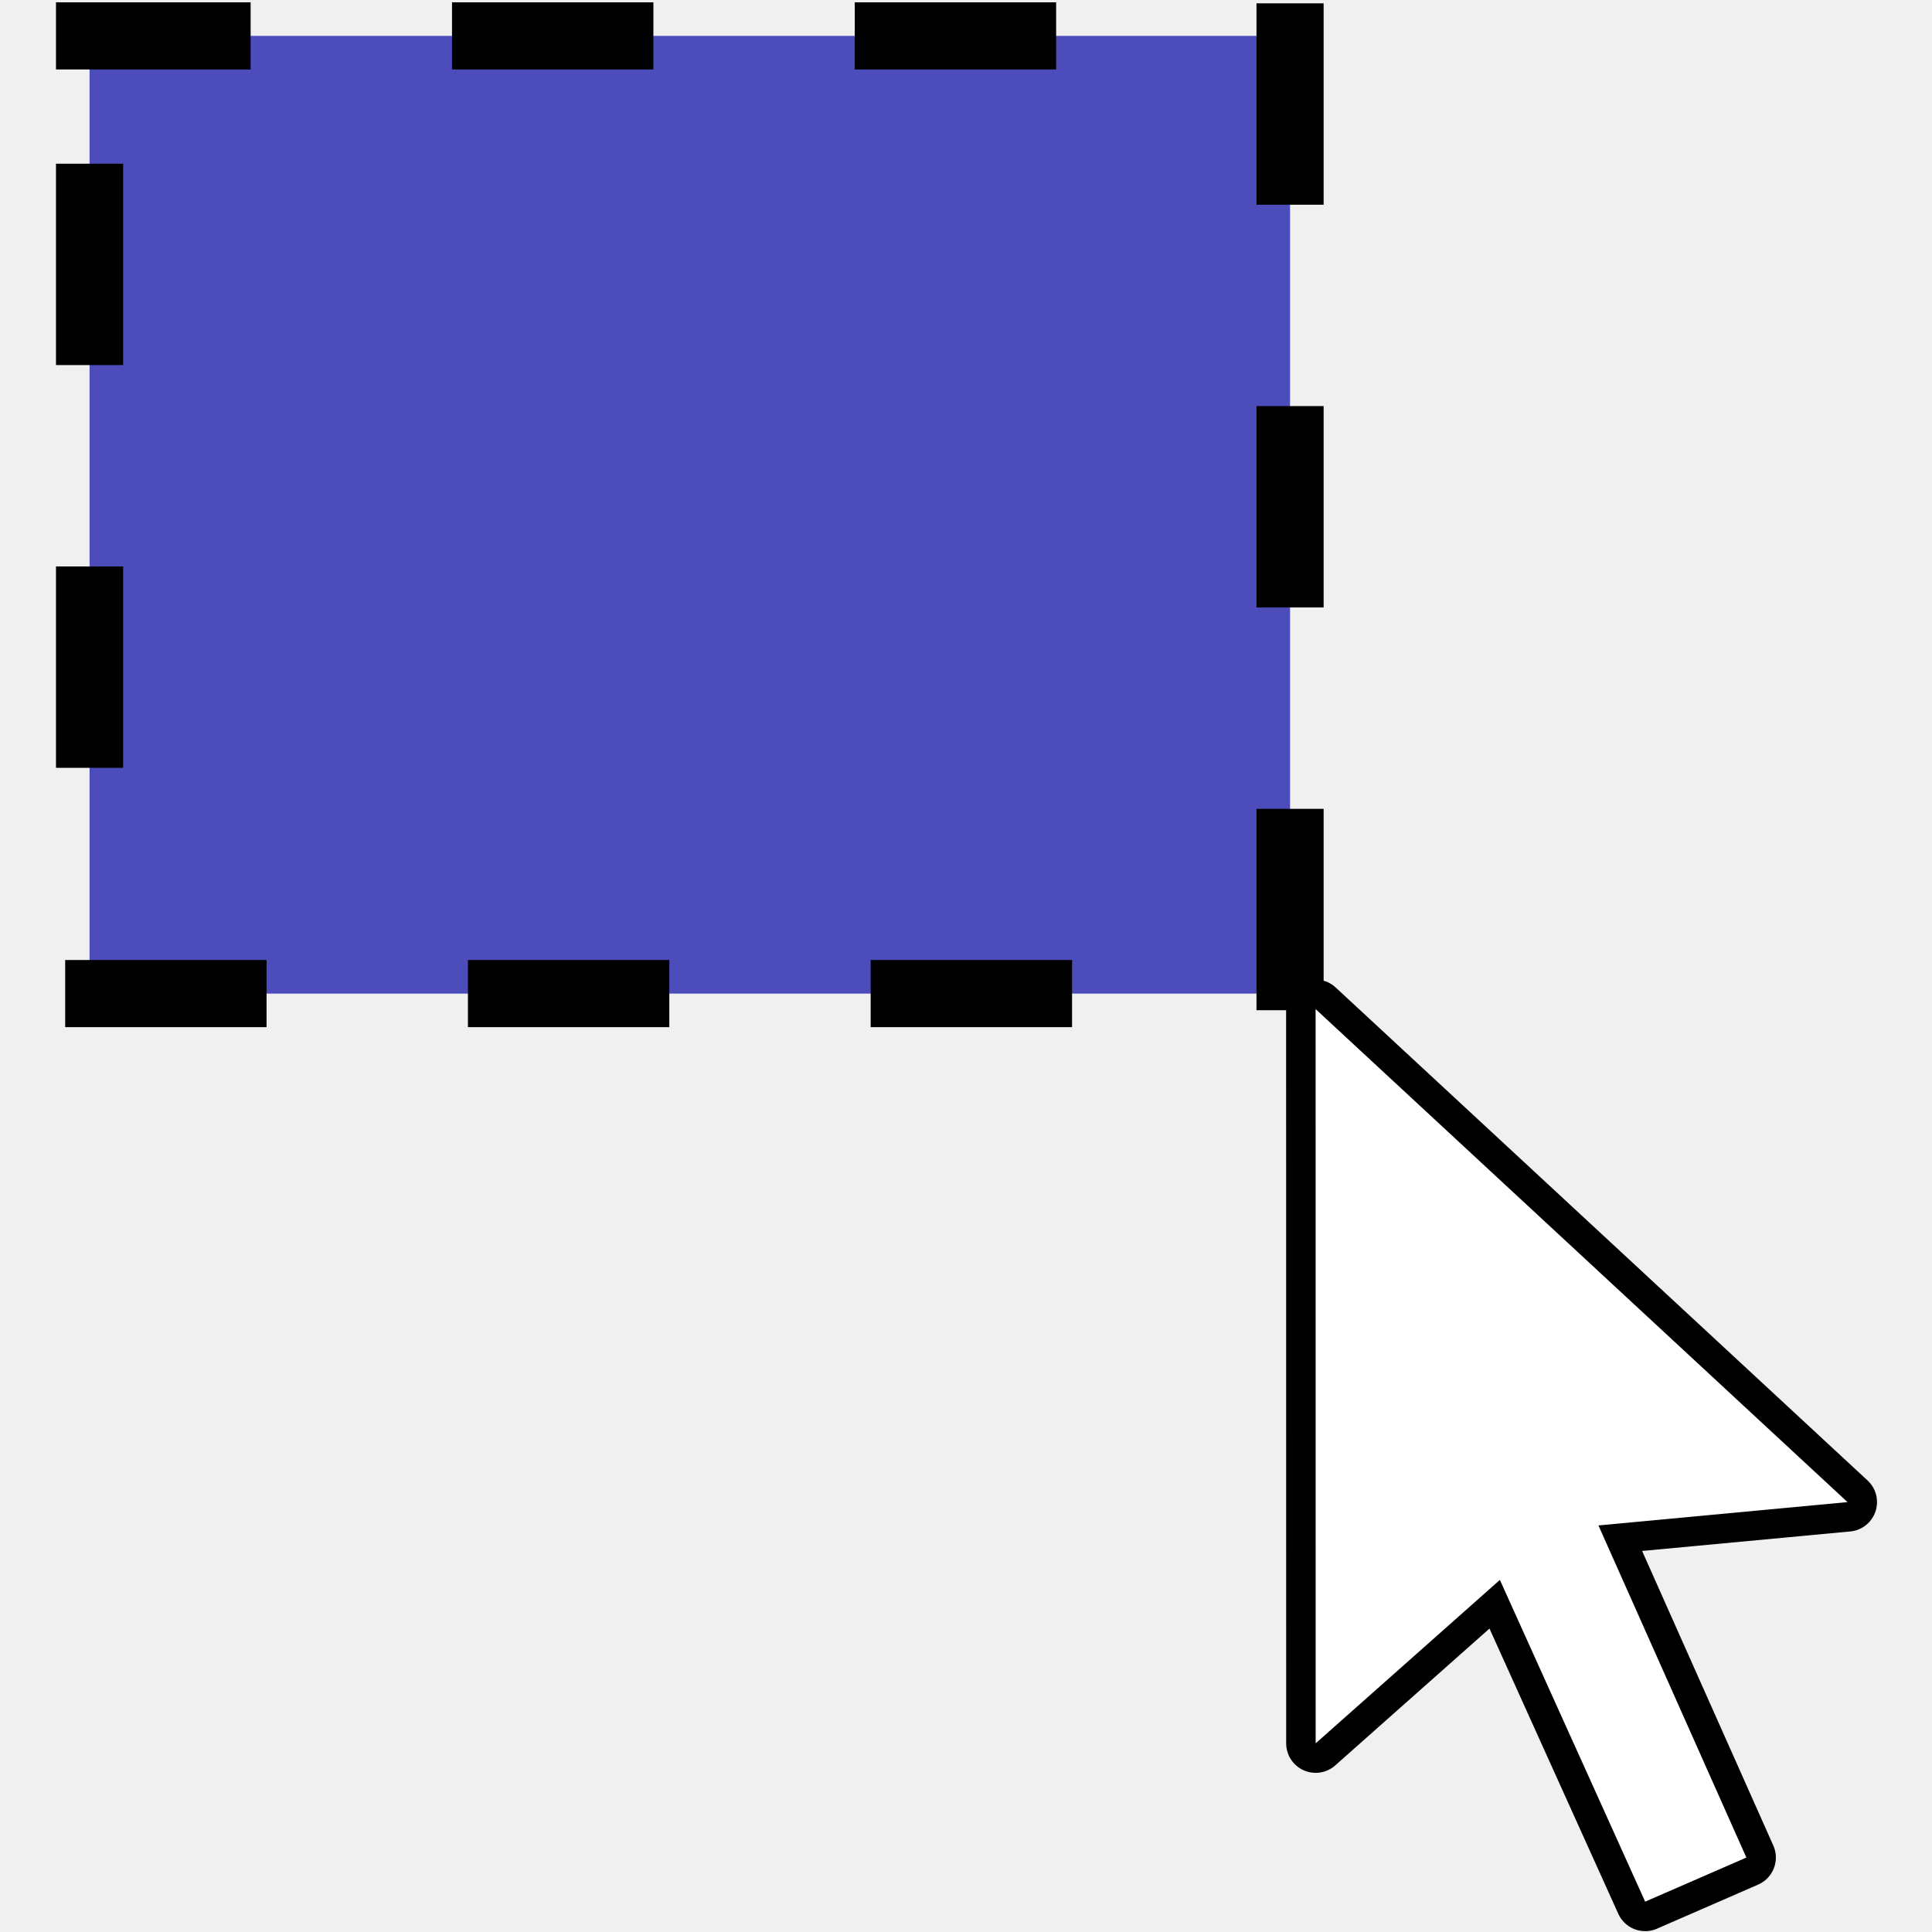
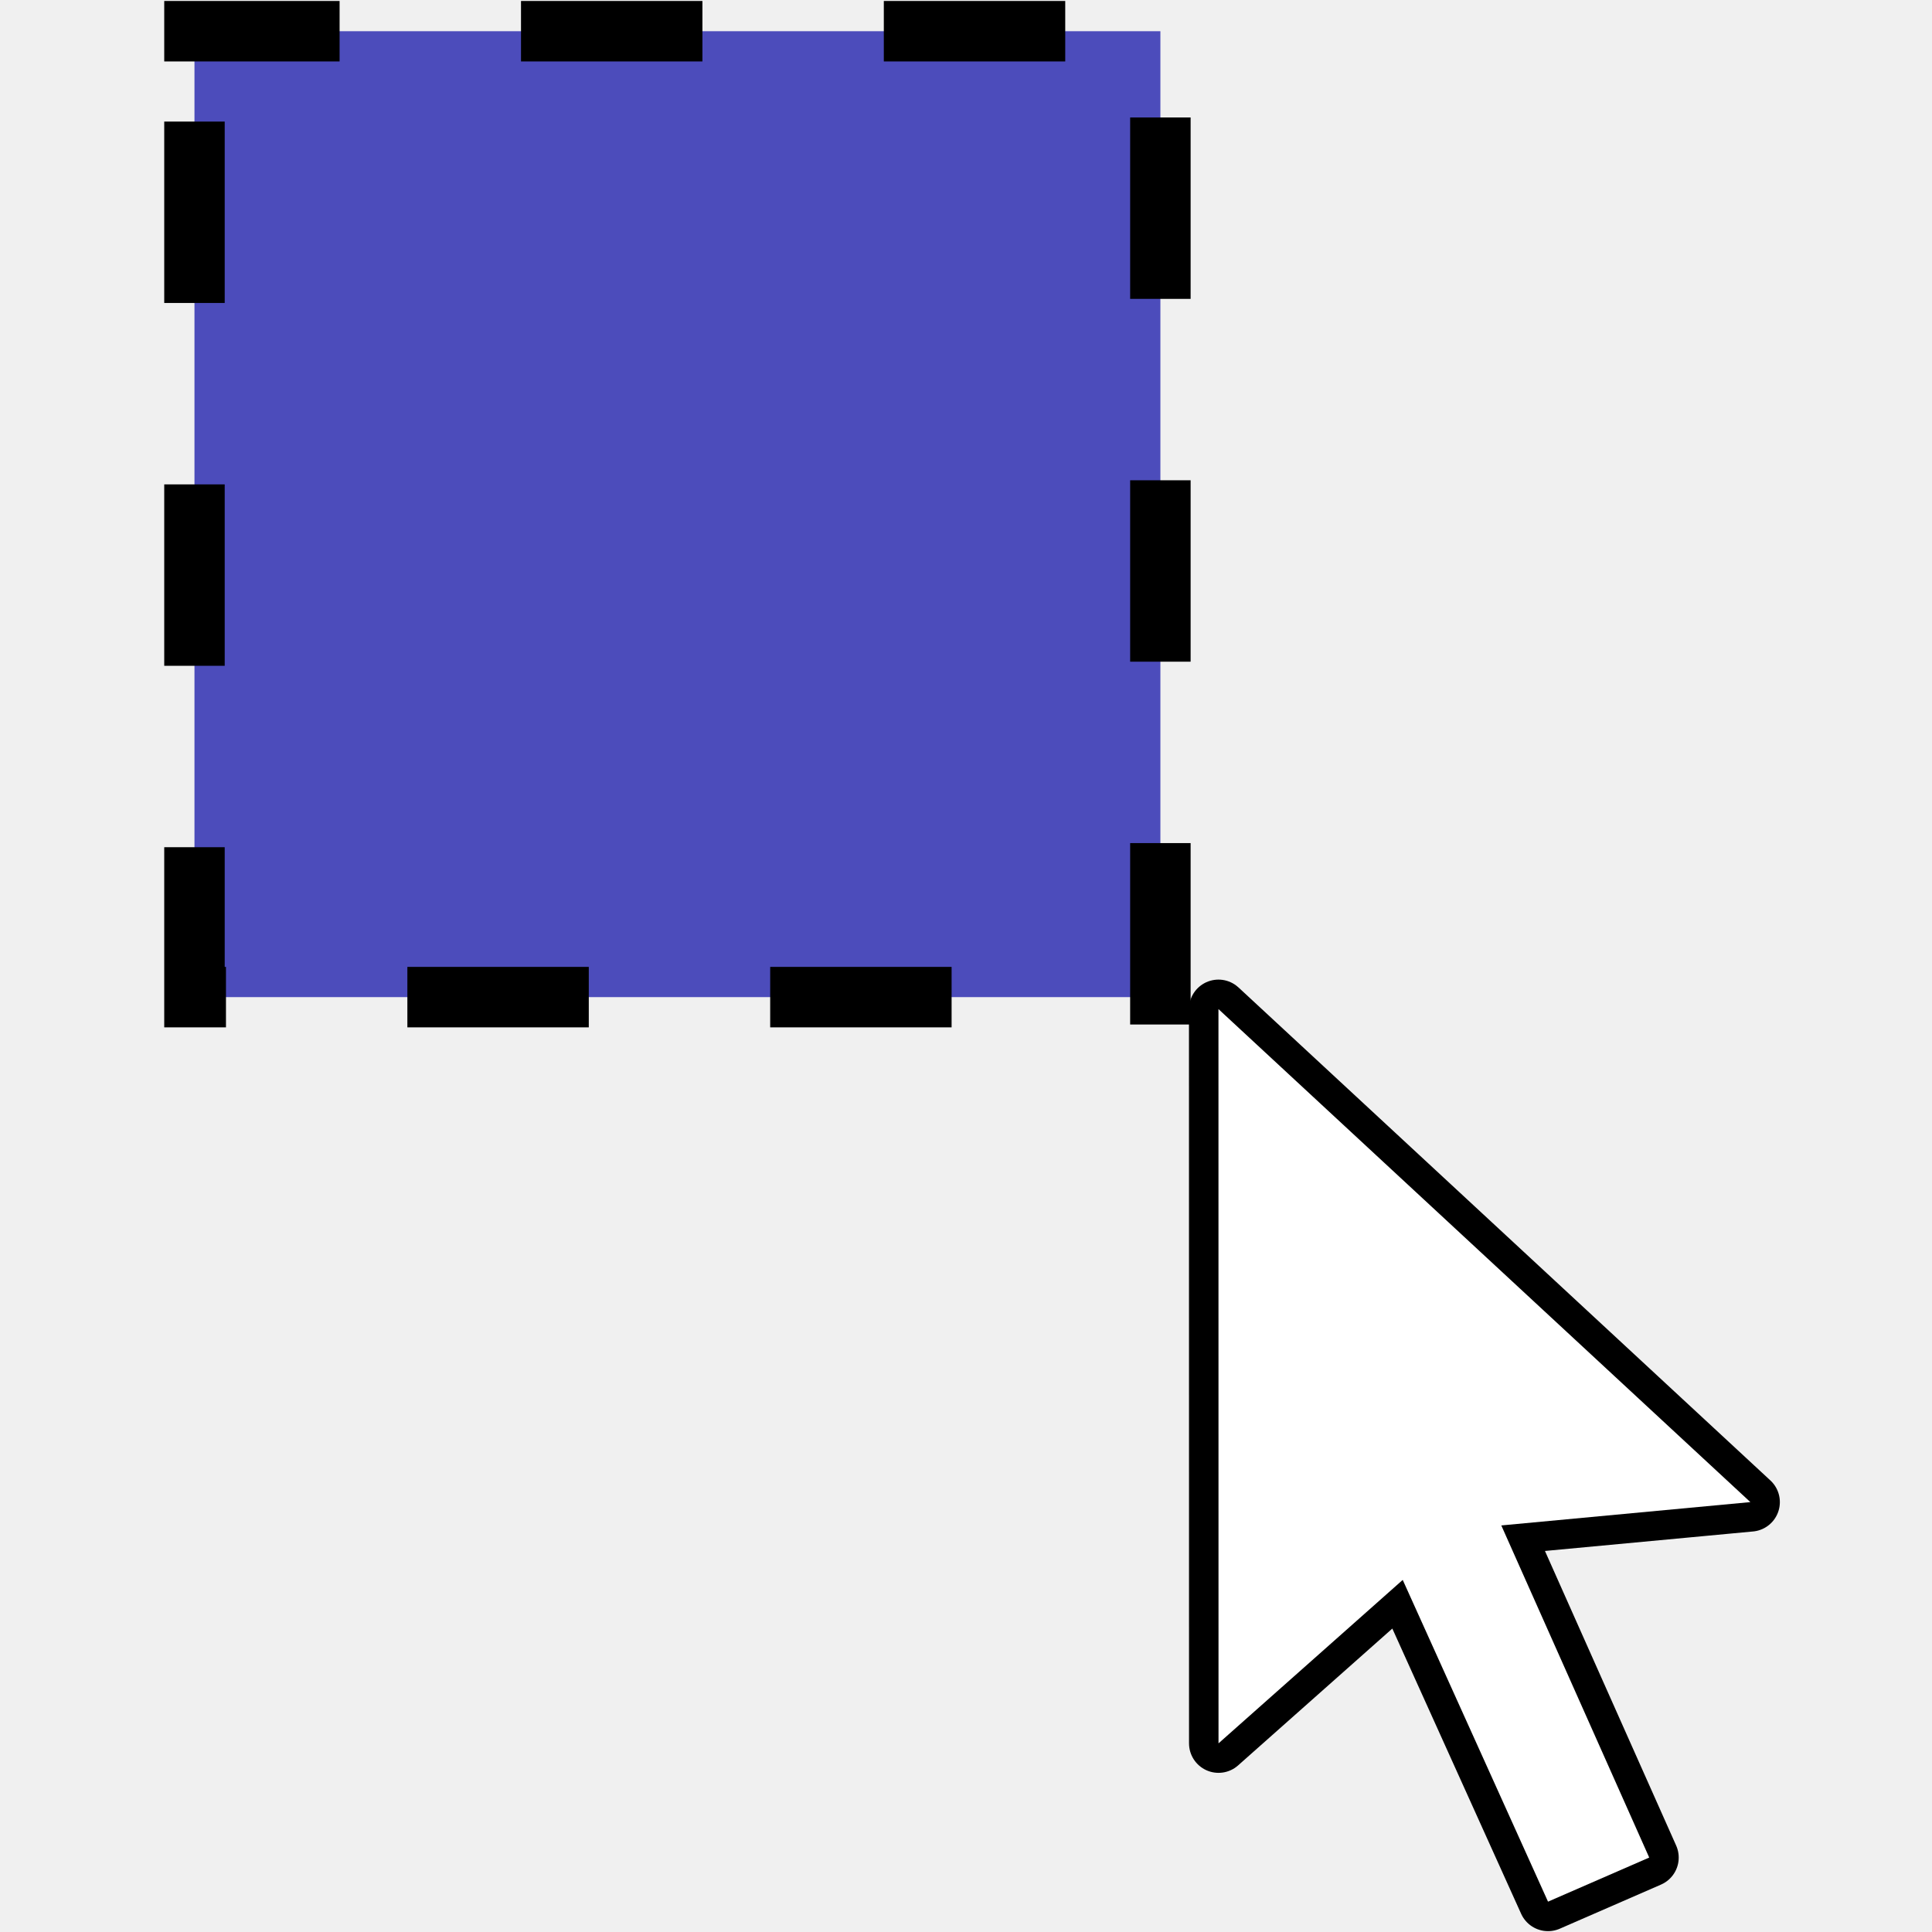
<svg xmlns="http://www.w3.org/2000/svg" width="128" height="128" viewBox="0 0 33.867 33.867" version="1.1" id="svg1" xml:space="preserve">
  <defs id="defs1">
    <rect x="-248.902" y="72.125" width="105.359" height="82.731" id="rect76" />
    <rect x="36" y="-52.75" width="59.25" height="42" id="rect75" />
    <linearGradient id="linearGradient10">
      <stop style="stop-color:#c2c2c2;stop-opacity:1;" offset="0" id="stop9" />
      <stop style="stop-color:#000000;stop-opacity:1;" offset="1" id="stop10" />
    </linearGradient>
    <linearGradient id="linearGradient1">
      <stop style="stop-color:#ece69f;stop-opacity:1;" offset="0" id="stop7" />
      <stop style="stop-color:#ffca00;stop-opacity:1;" offset="1" id="stop8" />
    </linearGradient>
    <linearGradient id="linearGradient1-1">
      <stop style="stop-color:#c2c2c2;stop-opacity:1;" offset="0" id="stop4" />
      <stop style="stop-color:#7b7b7b;stop-opacity:1;" offset="1" id="stop5" />
    </linearGradient>
    <rect x="-248.902" y="72.125" width="105.359" height="82.731" id="rect76-6" />
    <rect x="-248.902" y="72.125" width="105.359" height="82.731" id="rect76-6-4" />
    <rect x="-248.902" y="72.125" width="105.359" height="82.731" id="rect76-6-4-2" />
  </defs>
  <g id="layer3" />
  <g id="layer8">
-     <rect style="fill:#4c4cbb;fill-opacity:1;stroke:#000000;stroke-width:1.177;stroke-linecap:square;stroke-linejoin:miter;stroke-dasharray:2.353, 4.707;stroke-dashoffset:0.118;stroke-opacity:1;paint-order:fill markers stroke" id="rect1" width="21.044" height="16.788" x="1.57" y="0.629" />
+     <rect style="fill:#4c4cbb;fill-opacity:1;stroke:#000000;stroke-width:1.06;stroke-linecap:square;stroke-linejoin:miter;stroke-dasharray:2.12, 4.24;stroke-dashoffset:0.106;stroke-opacity:1;paint-order:fill markers stroke" id="rect1" width="16.932" height="16.932" x="3.409" y="0.547" />
  </g>
  <g id="layer10">
-     <path style="fill:#ffffff;fill-opacity:1;stroke:#000000;stroke-width:1.034;stroke-linecap:round;stroke-linejoin:round;stroke-dasharray:none;stroke-opacity:1;paint-order:stroke fill markers" d="m 23.062,17.689 9.324,8.642 -4.366,0.409 2.593,5.822 -1.774,0.773 -2.547,-5.64 -3.229,2.865 z" id="path1" />
+     <path style="fill:#ffffff;fill-opacity:1;stroke:#000000;stroke-width:1.034;stroke-linecap:round;stroke-linejoin:round;stroke-dasharray:none;stroke-opacity:1;paint-order:stroke fill markers" d="m 21.359,17.689 9.324,8.642 -4.366,0.409 2.593,5.822 -1.774,0.773 -2.547,-5.64 -3.229,2.865 z" id="path1" />
  </g>
</svg>
